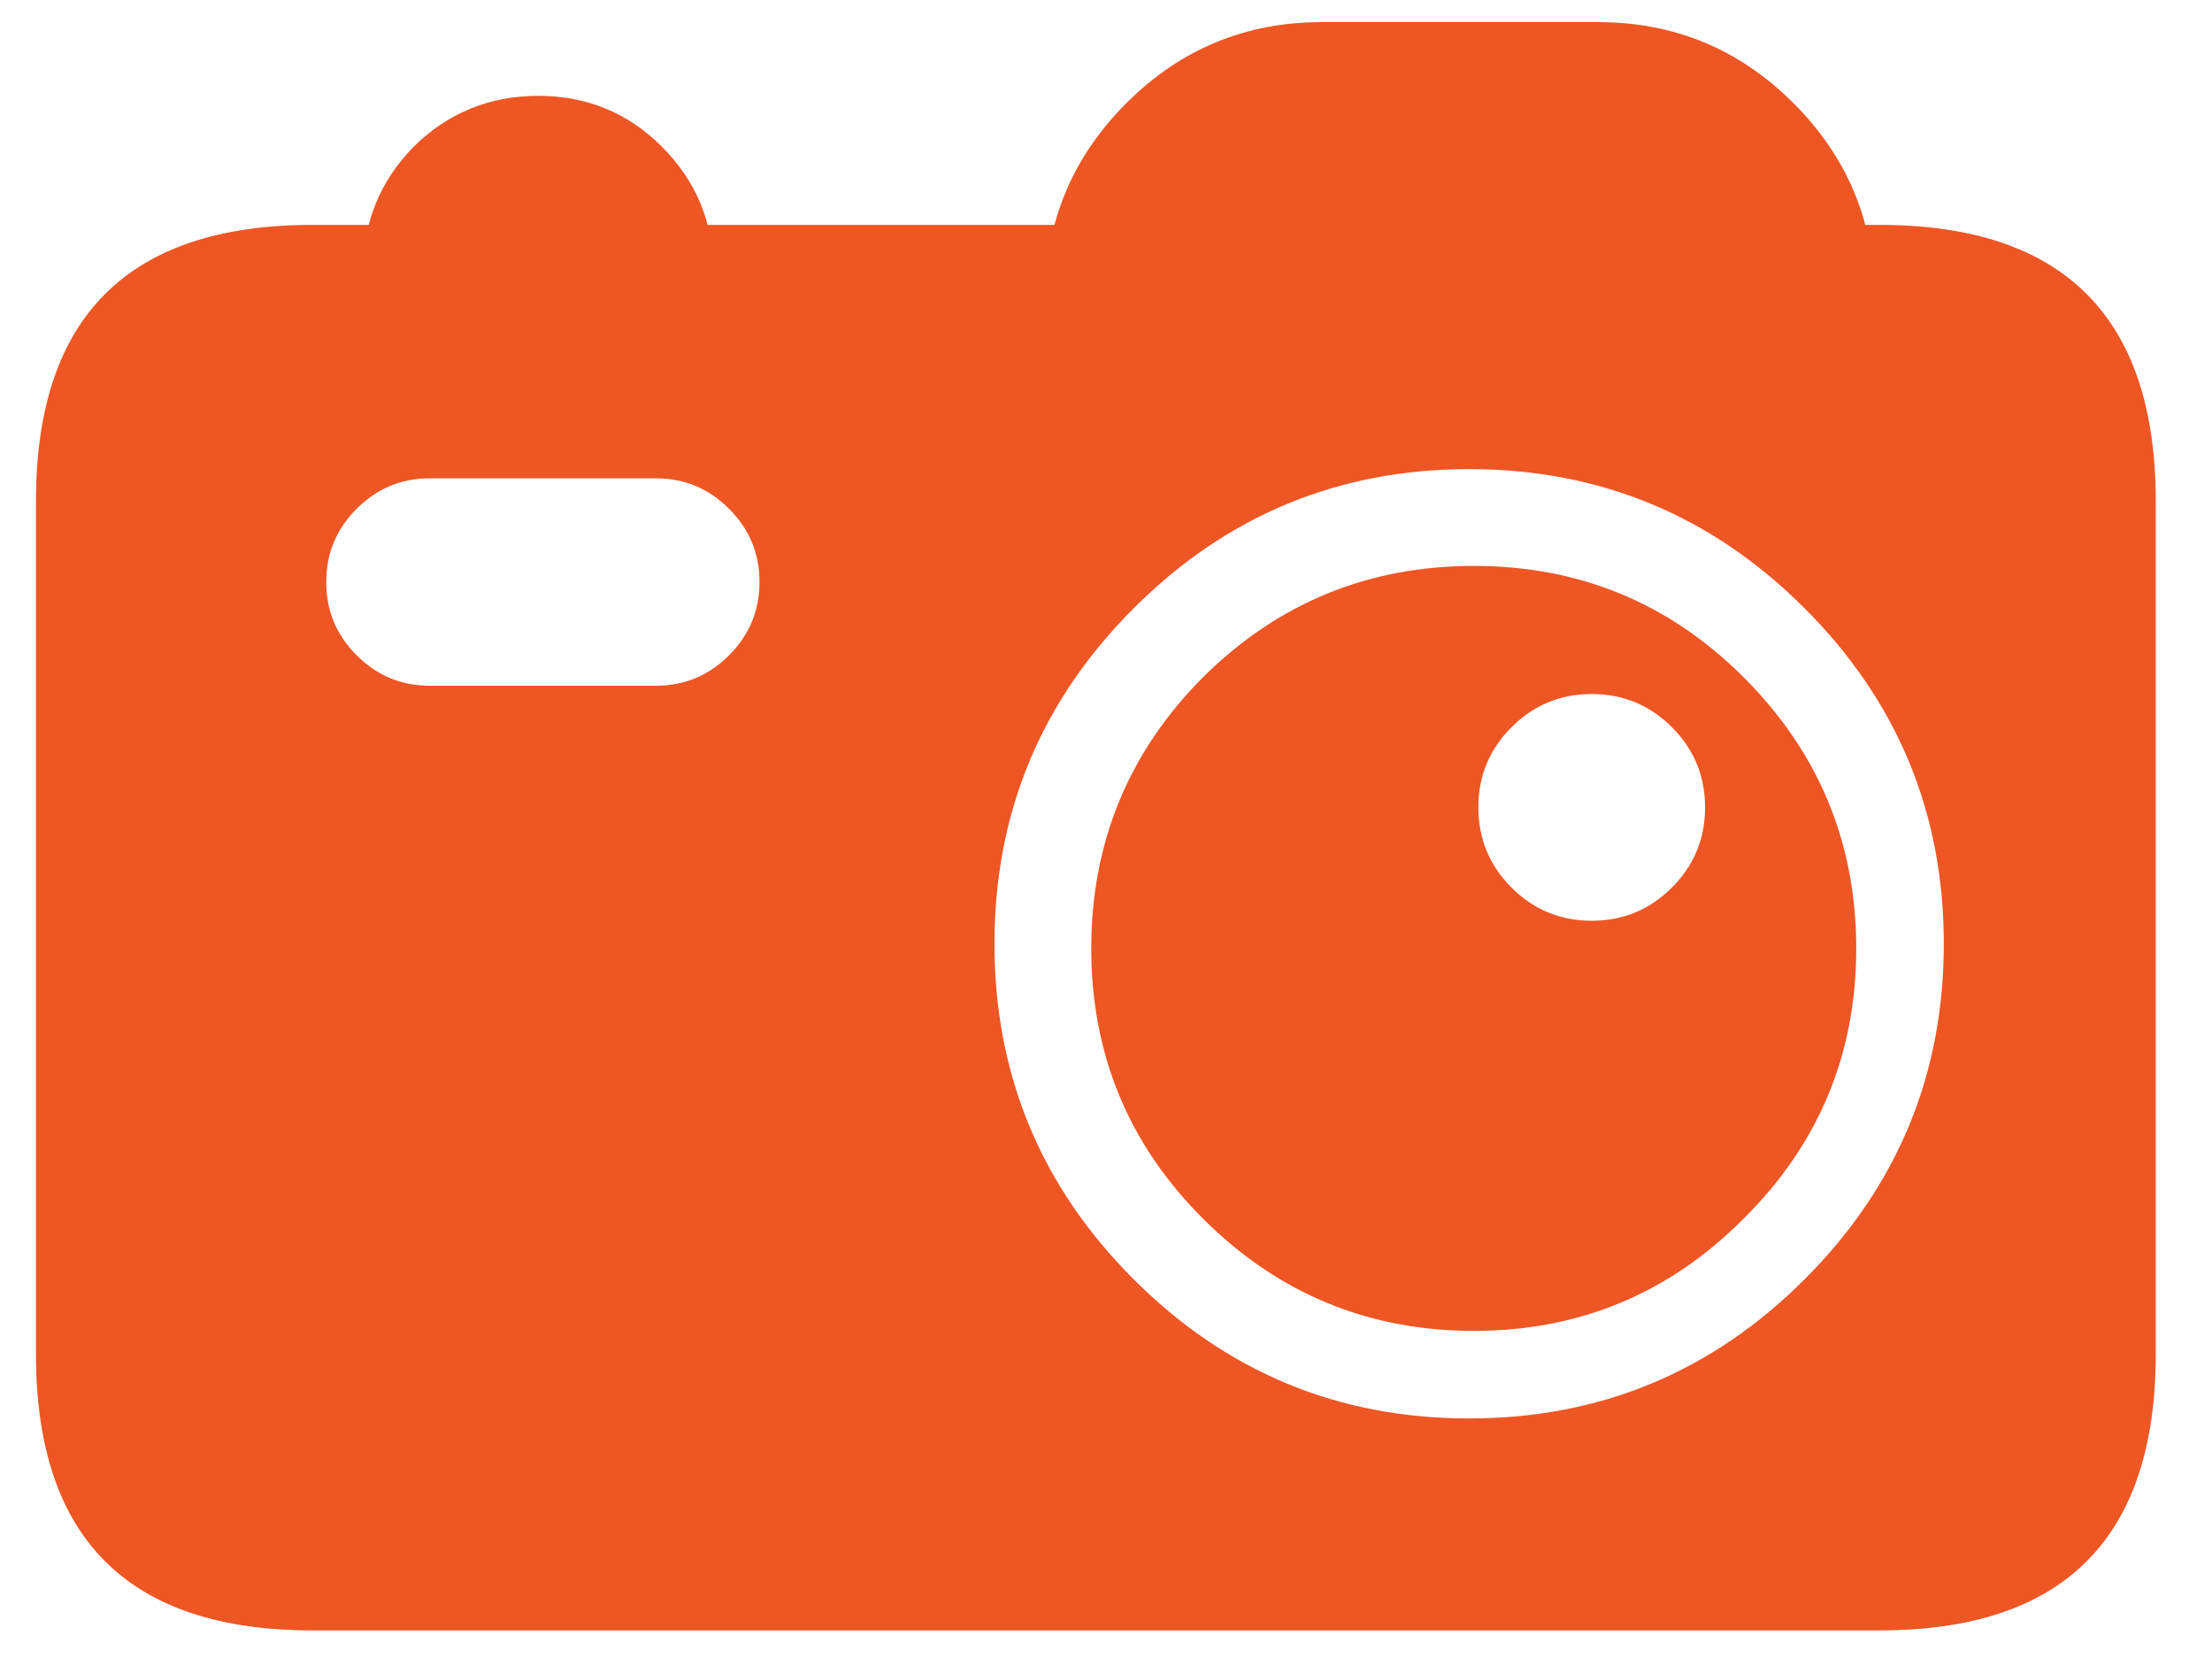
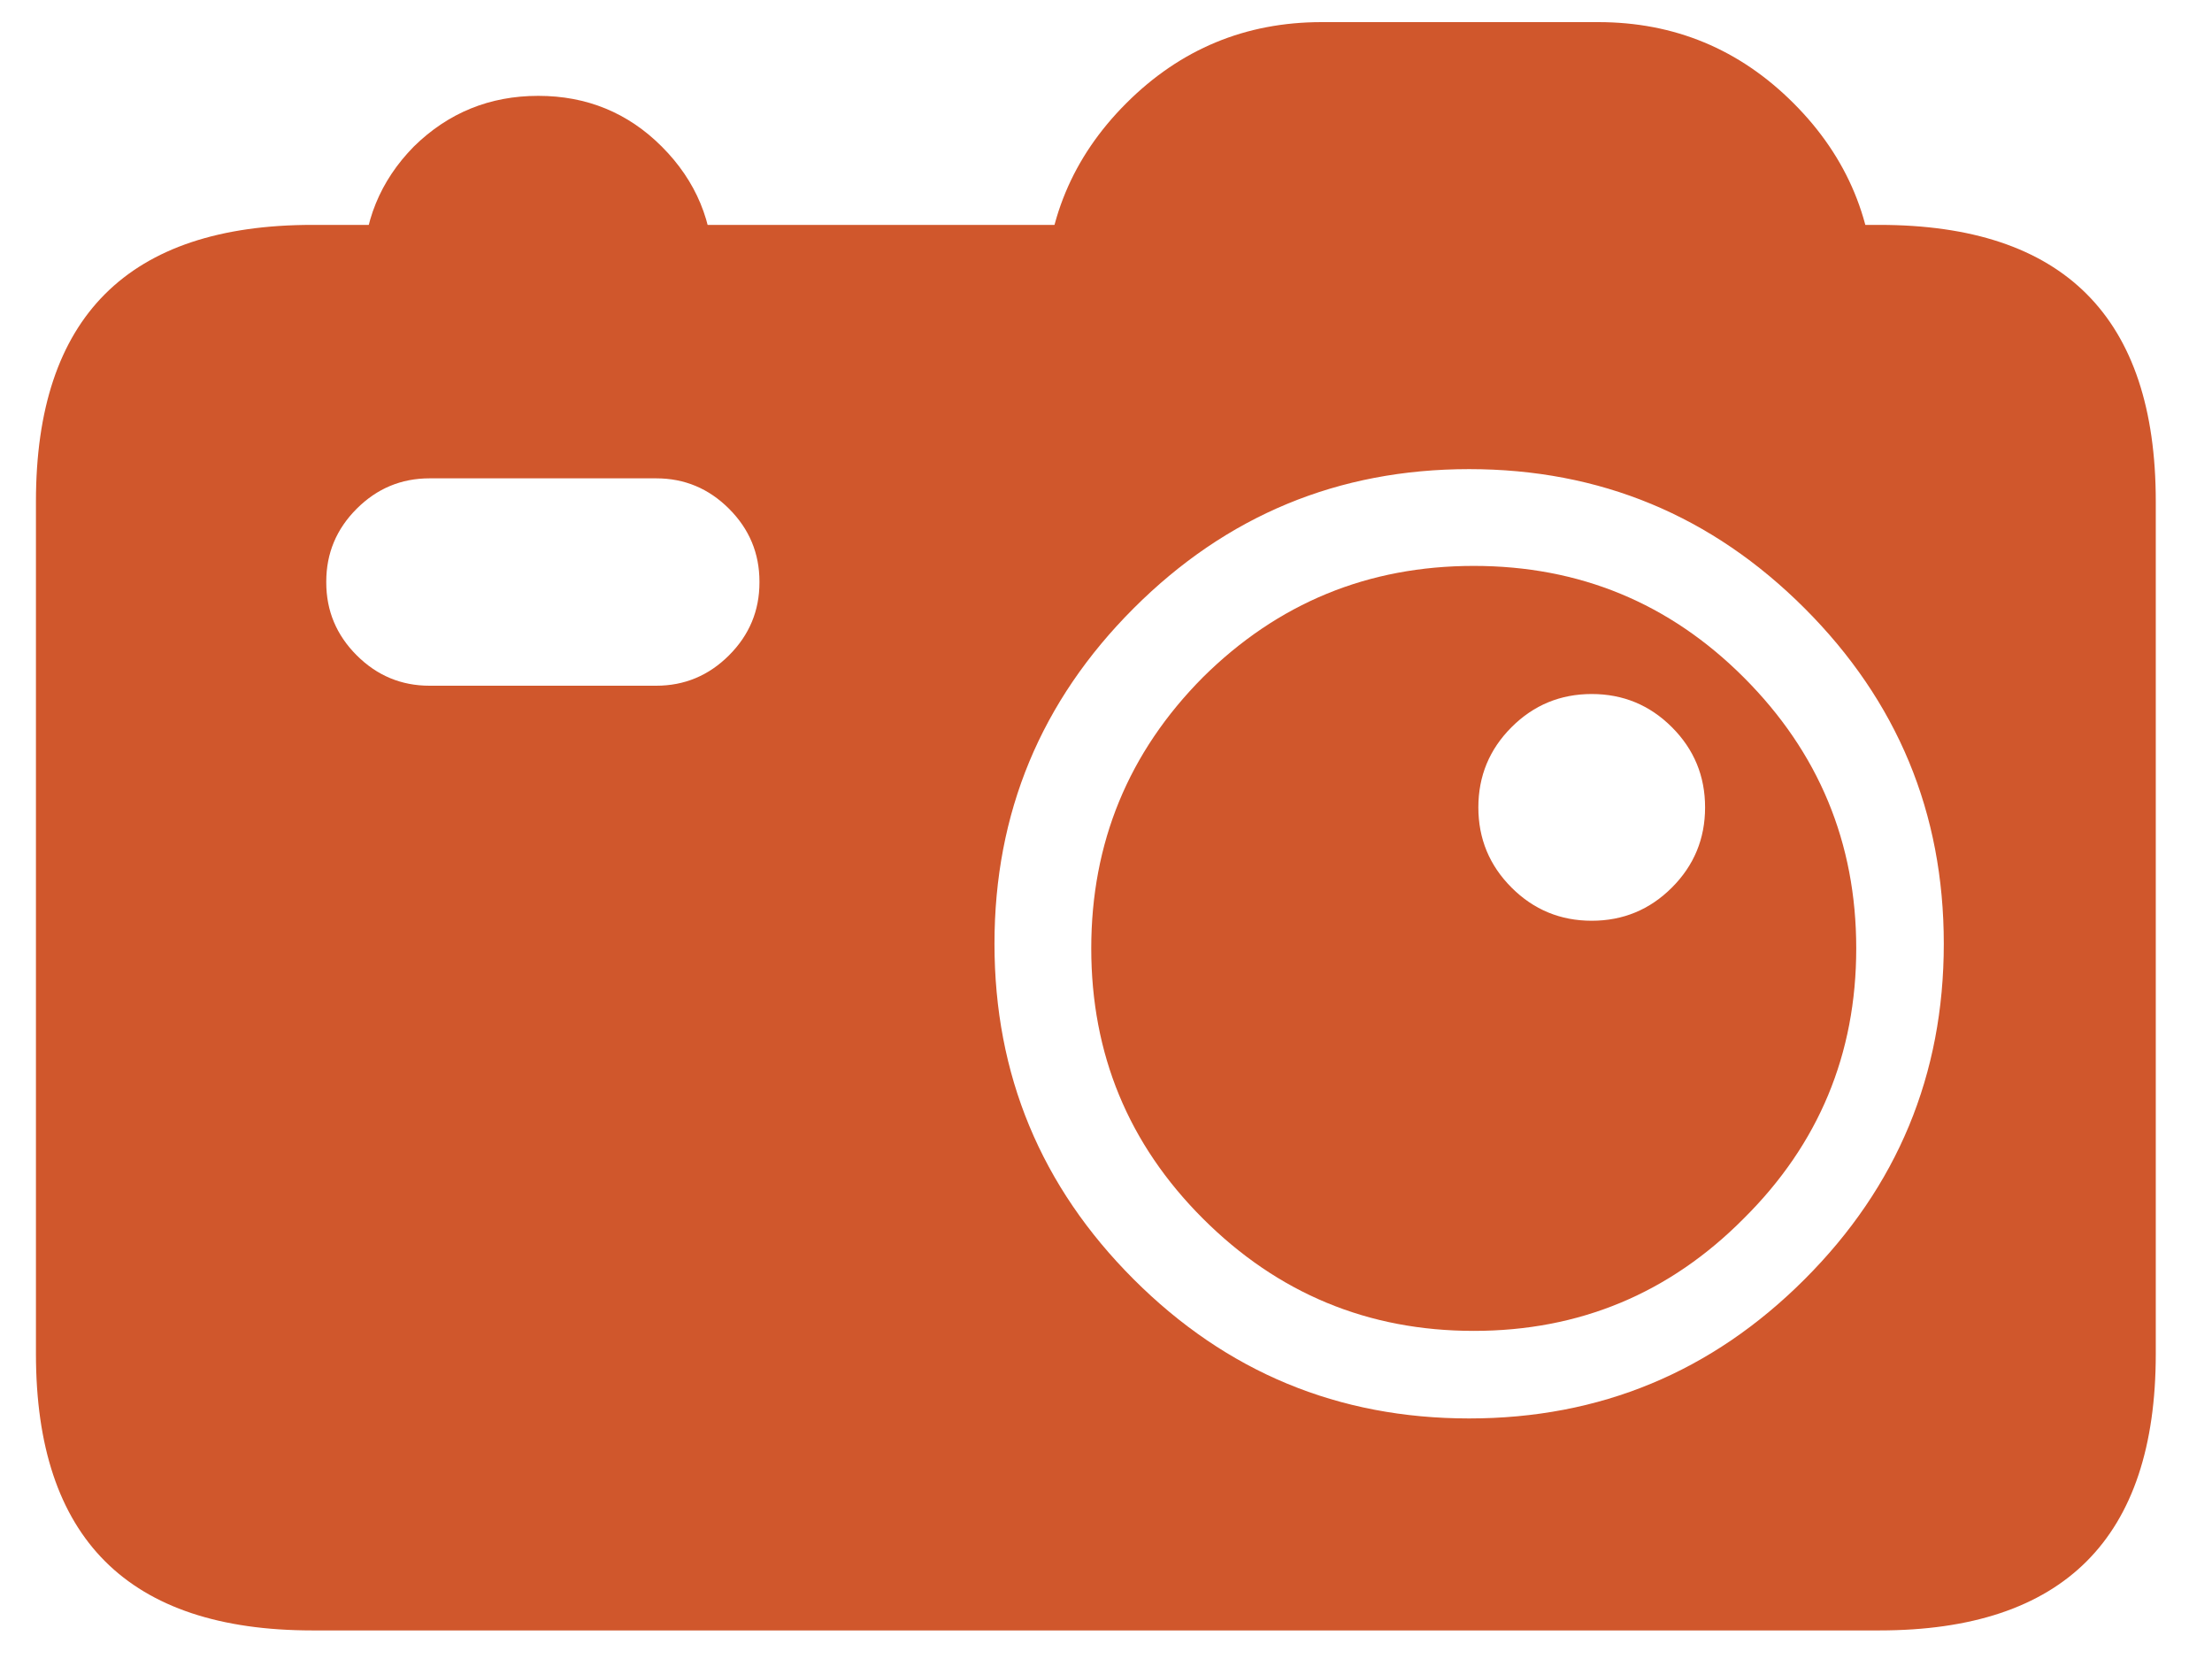
<svg xmlns="http://www.w3.org/2000/svg" xmlns:xlink="http://www.w3.org/1999/xlink" version="1.1" preserveAspectRatio="none" x="0px" y="0px" width="120px" height="90px" viewBox="0 0 120 90">
  <defs>
    <g id="Layer3_0_FILL">
-       <path fill="#ee5624" stroke="none" d=" M 116.95 27.2 Q 116.95 12.2 101.95 12.2 L 16.95 12.2 Q 1.95 12.2 1.95 27.2 L 1.95 73.45 Q 1.95 88.45 16.95 88.45 L 101.95 88.45 Q 116.95 88.45 116.95 73.45 L 116.95 27.2 M 105.45 51.2 Q 105.45 61.85 97.9 69.4 90.35 76.95 79.7 76.95 69.05 76.95 61.5 69.4 53.95 61.85 53.95 51.2 53.95 40.55 61.5 33 69.05 25.45 79.7 25.45 90.35 25.45 97.9 33 105.45 40.55 105.45 51.2 M 41.2 31.55 L 41.2 31.6 Q 41.2 33.9 39.55 35.55 37.9 37.2 35.6 37.2 L 23.3 37.2 Q 21 37.2 19.35 35.55 17.7 33.9 17.7 31.6 L 17.7 31.55 Q 17.7 29.25 19.35 27.6 21 25.95 23.3 25.95 L 35.6 25.95 Q 37.9 25.95 39.55 27.6 41.2 29.25 41.2 31.55 Z" />
+       <path fill="#d0572c" stroke="none" d=" M 116.95 27.2 Q 116.95 12.2 101.95 12.2 L 16.95 12.2 Q 1.95 12.2 1.95 27.2 L 1.95 73.45 Q 1.95 88.45 16.95 88.45 L 101.95 88.45 Q 116.95 88.45 116.95 73.45 L 116.95 27.2 M 105.45 51.2 Q 105.45 61.85 97.9 69.4 90.35 76.95 79.7 76.95 69.05 76.95 61.5 69.4 53.95 61.85 53.95 51.2 53.95 40.55 61.5 33 69.05 25.45 79.7 25.45 90.35 25.45 97.9 33 105.45 40.55 105.45 51.2 M 41.2 31.55 L 41.2 31.6 Q 41.2 33.9 39.55 35.55 37.9 37.2 35.6 37.2 L 23.3 37.2 Q 21 37.2 19.35 35.55 17.7 33.9 17.7 31.6 L 17.7 31.55 Q 17.7 29.25 19.35 27.6 21 25.95 23.3 25.95 L 35.6 25.95 Q 37.9 25.95 39.55 27.6 41.2 29.25 41.2 31.55 Z" />
    </g>
    <g id="Layer2_0_FILL">
-       <path fill="#ee5624" stroke="none" d=" M 38.7 14.7 Q 38.7 10.75 35.9 7.95 33.15 5.2 29.2 5.2 25.25 5.2 22.45 7.95 19.7 10.75 19.7 14.7 19.7 18.65 22.45 21.4 25.25 24.2 29.2 24.2 33.15 24.2 35.9 21.4 38.7 18.65 38.7 14.7 M 101.7 16.2 Q 101.7 10 97.3 5.6 92.9 1.2 86.7 1.2 L 71.7 1.2 Q 65.5 1.2 61.1 5.6 56.7 10 56.7 16.2 L 56.7 17.2 Q 56.7 18.2 56.85 19.2 L 101.6 19.2 Q 101.7 18.2 101.7 17.2 L 101.7 16.2 Z" />
+       <path fill="#d0572c" stroke="none" d=" M 38.7 14.7 Q 38.7 10.75 35.9 7.95 33.15 5.2 29.2 5.2 25.25 5.2 22.45 7.95 19.7 10.75 19.7 14.7 19.7 18.65 22.45 21.4 25.25 24.2 29.2 24.2 33.15 24.2 35.9 21.4 38.7 18.65 38.7 14.7 M 101.7 16.2 Q 101.7 10 97.3 5.6 92.9 1.2 86.7 1.2 L 71.7 1.2 Q 65.5 1.2 61.1 5.6 56.7 10 56.7 16.2 L 56.7 17.2 Q 56.7 18.2 56.85 19.2 L 101.6 19.2 Q 101.7 18.2 101.7 17.2 L 101.7 16.2 Z" />
    </g>
    <g id="Layer0_0_FILL">
-       <path fill="#ee5624" stroke="none" d=" M 94.6 66.1 Q 100.7 60.05 100.7 51.45 100.7 42.85 94.6 36.75 88.55 30.7 79.95 30.7 71.35 30.7 65.25 36.75 59.2 42.85 59.2 51.45 59.2 60.05 65.25 66.1 71.35 72.2 79.95 72.2 88.55 72.2 94.6 66.1 M 86.35 37.65 Q 88.9 37.65 90.7 39.45 92.5 41.25 92.5 43.8 92.5 46.35 90.7 48.15 88.9 49.95 86.35 49.95 83.8 49.95 82 48.15 80.2 46.35 80.2 43.8 80.2 41.25 82 39.45 83.8 37.65 86.35 37.65 Z" />
+       <path fill="#d0572c" stroke="none" d=" M 94.6 66.1 Q 100.7 60.05 100.7 51.45 100.7 42.85 94.6 36.75 88.55 30.7 79.95 30.7 71.35 30.7 65.25 36.75 59.2 42.85 59.2 51.45 59.2 60.05 65.25 66.1 71.35 72.2 79.95 72.2 88.55 72.2 94.6 66.1 M 86.35 37.65 Q 88.9 37.65 90.7 39.45 92.5 41.25 92.5 43.8 92.5 46.35 90.7 48.15 88.9 49.95 86.35 49.95 83.8 49.95 82 48.15 80.2 46.35 80.2 43.8 80.2 41.25 82 39.45 83.8 37.65 86.35 37.65 Z" />
    </g>
  </defs>
  <g transform="matrix( 1, 0, 0, 1, 0,0) ">
    <use xlink:href="#Layer3_0_FILL" />
  </g>
  <g transform="matrix( 1, 0, 0, 1, 0,0) ">
    <use xlink:href="#Layer2_0_FILL" />
  </g>
  <g transform="matrix( 1, 0, 0, 1, 0,0) ">
    <use xlink:href="#Layer0_0_FILL" />
  </g>
</svg>
